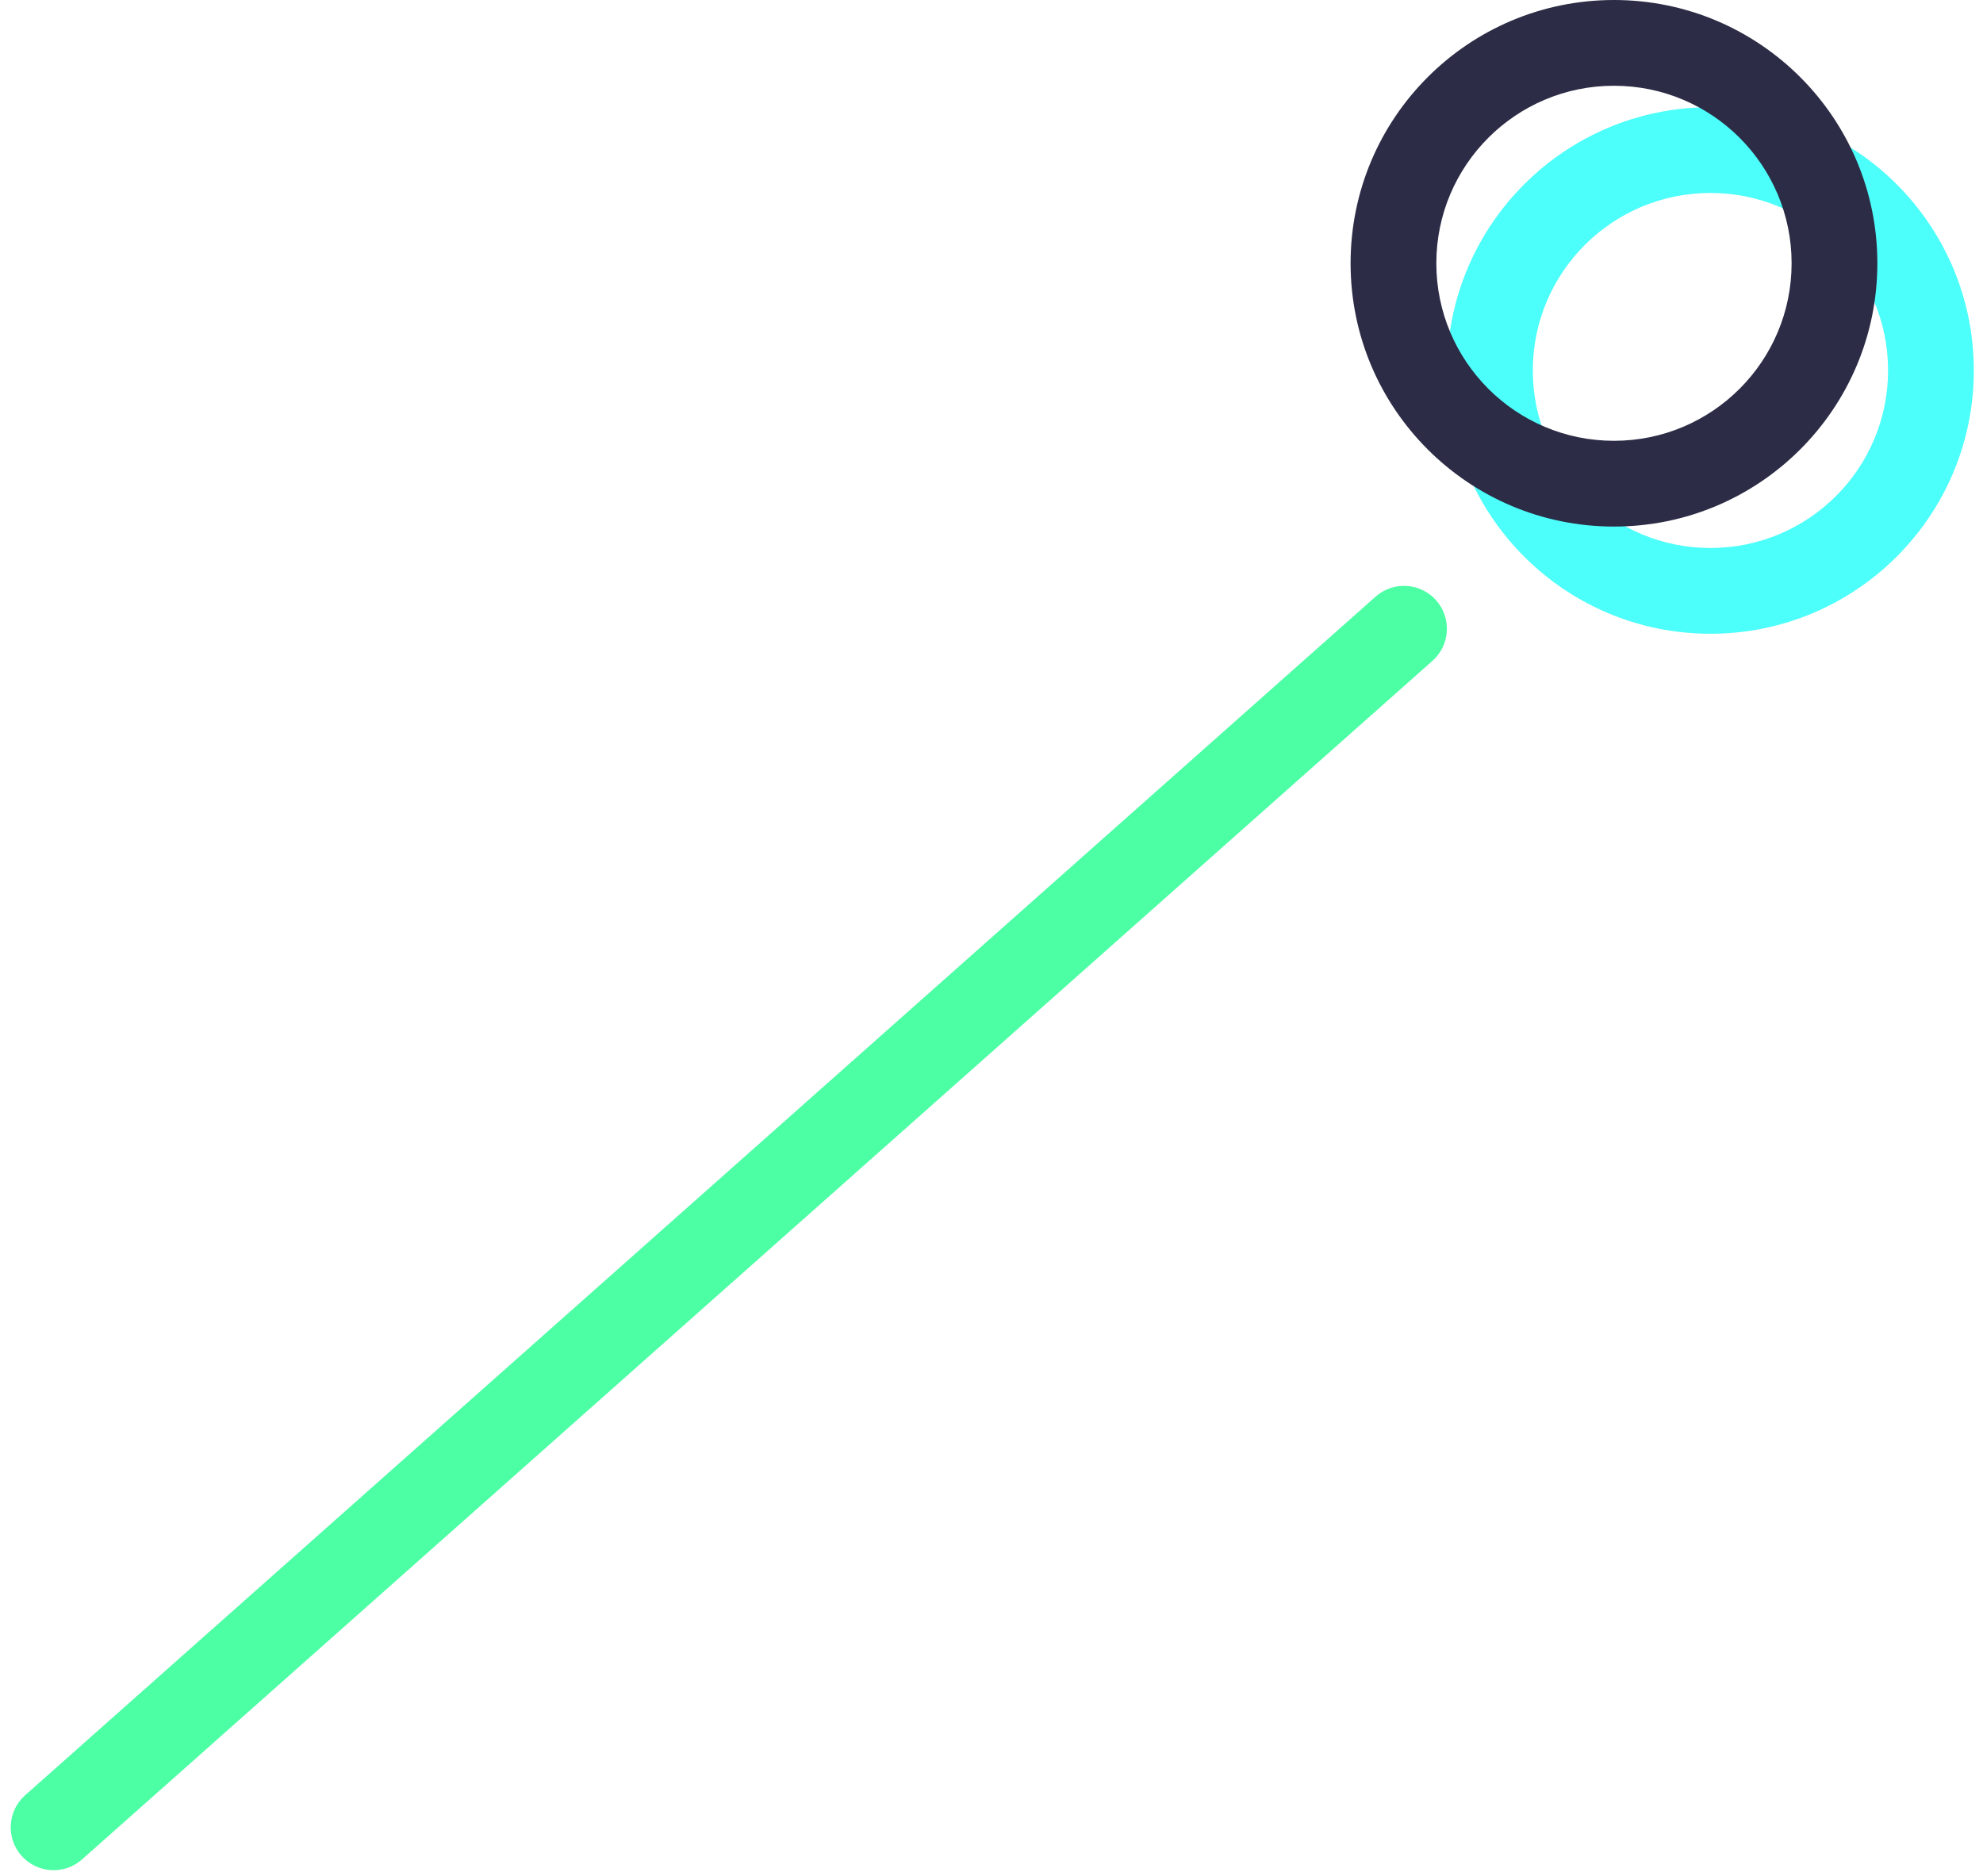
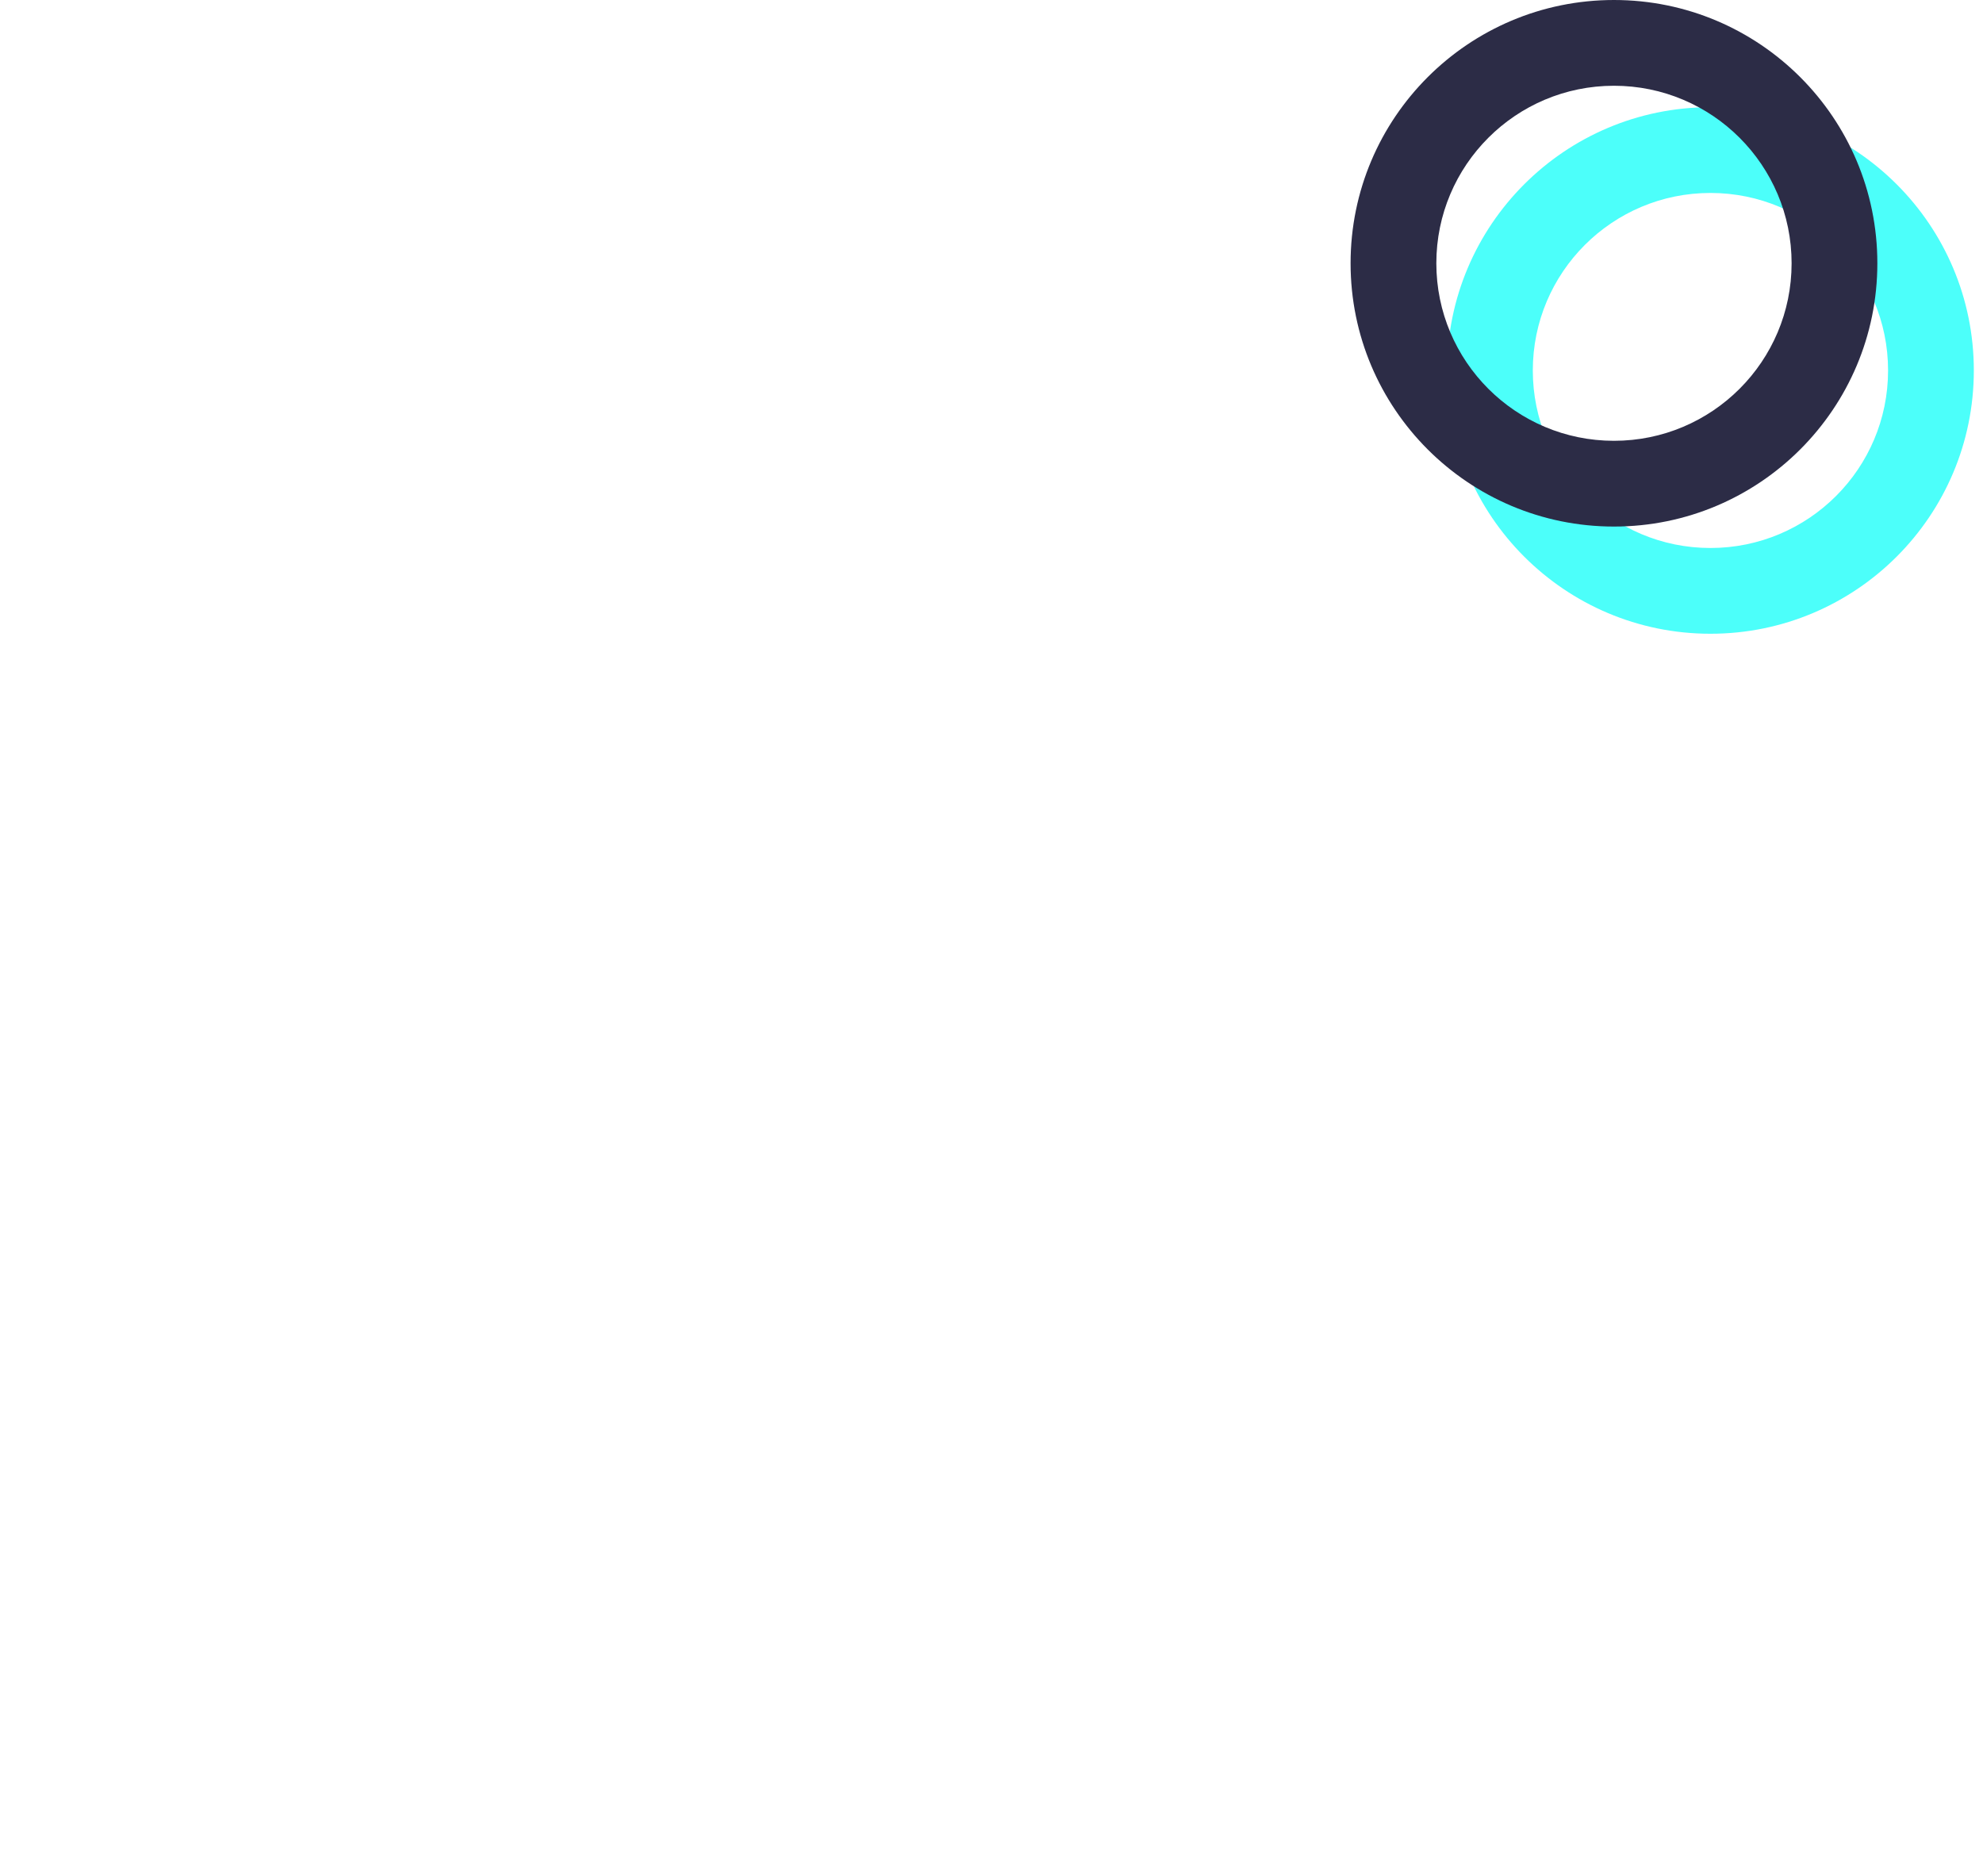
<svg xmlns="http://www.w3.org/2000/svg" width="185px" height="175px" viewBox="-28 3411 185 175" version="1.1">
  <g id="Group-13" stroke="none" stroke-width="1" fill="none" fill-rule="evenodd" transform="translate(-27, 3411)">
-     <path d="M6.655,173.461 L132.641,61.646 C134.293,60.18 134.444,57.652 132.978,56 C131.511,54.347 128.983,54.197 127.331,55.663 L1.345,167.477 C-0.307,168.944 -0.458,171.472 1.008,173.124 C2.475,174.777 5.003,174.927 6.655,173.461 Z" id="Line" fill="#4CFFA5" fill-rule="nonzero" />
    <path d="M158.572,59.122 C145.002,59.122 134,48.126 134,34.561 C134,20.996 145.002,10 158.572,10 C172.142,10 183.144,20.996 183.144,34.561 C183.144,48.126 172.142,59.122 158.572,59.122 Z M158.572,51.122 C167.725,51.122 175.144,43.707 175.144,34.561 C175.144,25.415 167.725,18 158.572,18 C149.419,18 142,25.415 142,34.561 C142,43.707 149.419,51.122 158.572,51.122 Z" id="Oval-3" fill="#4CFFFA" fill-rule="nonzero" />
    <path d="M149.572,49.122 C136.002,49.122 125,38.126 125,24.561 C125,10.996 136.002,0 149.572,0 C163.142,0 174.144,10.996 174.144,24.561 C174.144,38.126 163.142,49.122 149.572,49.122 Z M149.572,41.122 C158.725,41.122 166.144,33.707 166.144,24.561 C166.144,15.415 158.725,8 149.572,8 C140.419,8 133,15.415 133,24.561 C133,33.707 140.419,41.122 149.572,41.122 Z" id="Oval-3" fill="#2C2C46" fill-rule="nonzero" />
  </g>
</svg>
